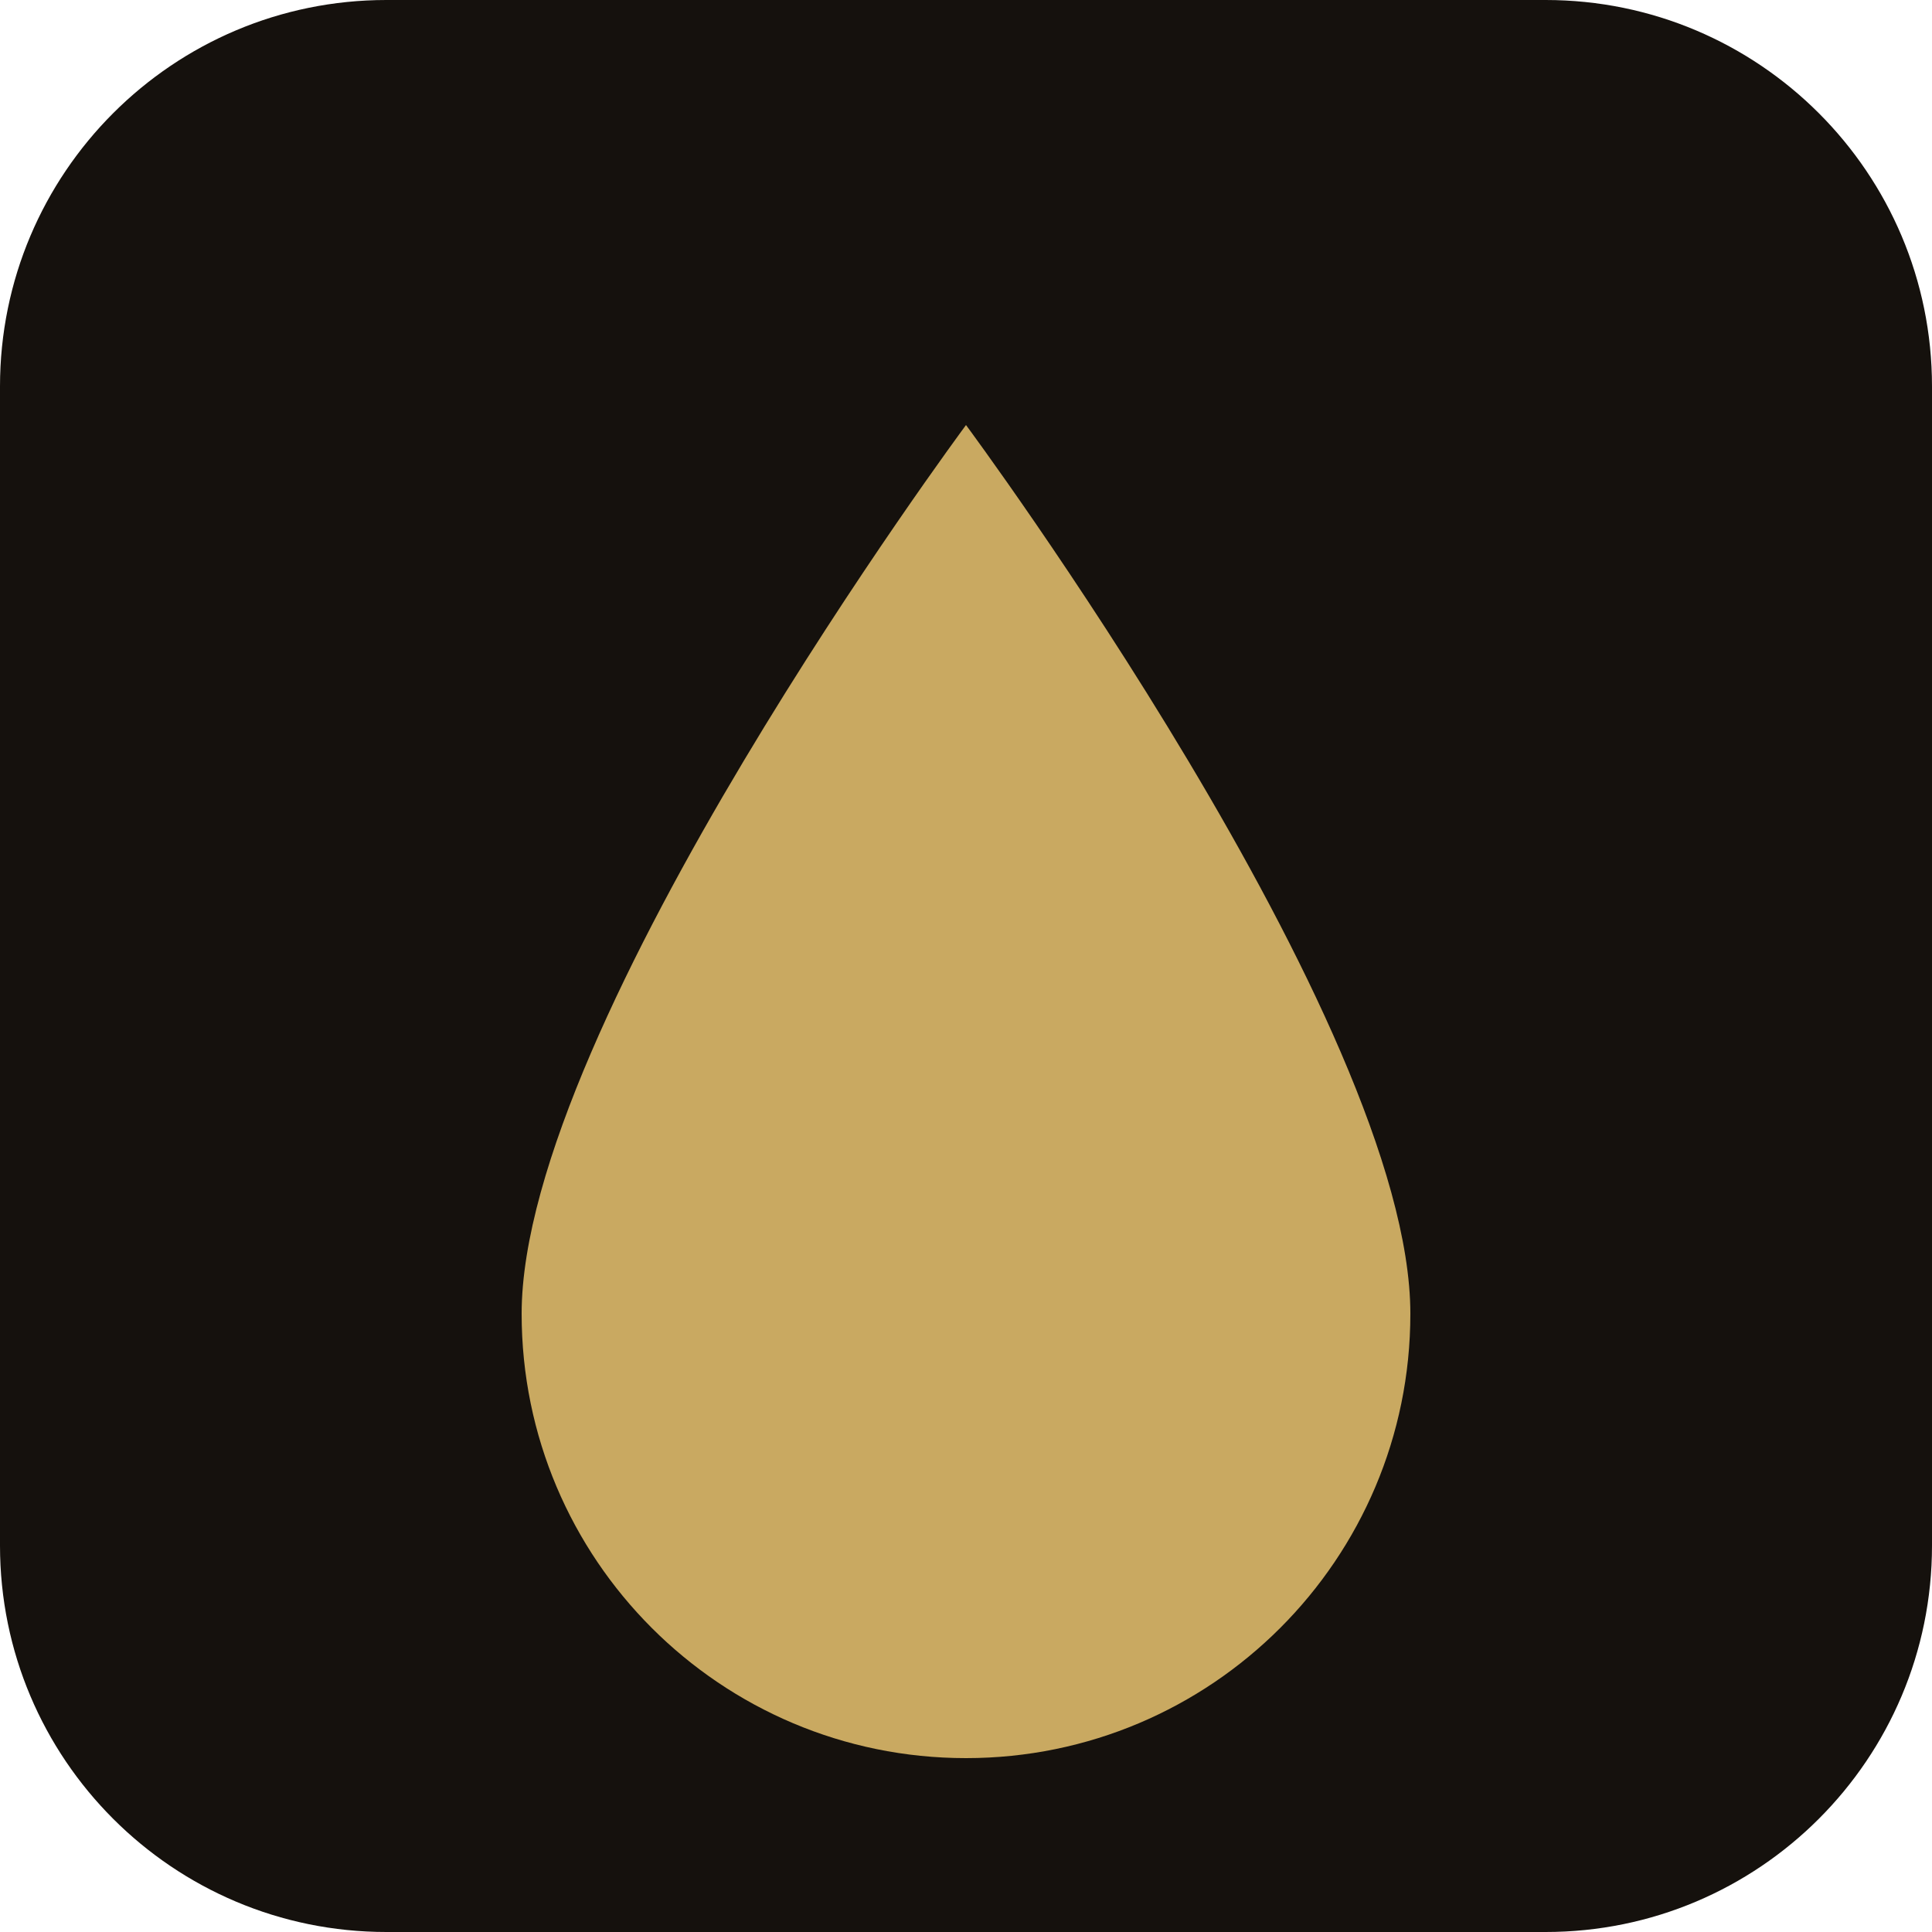
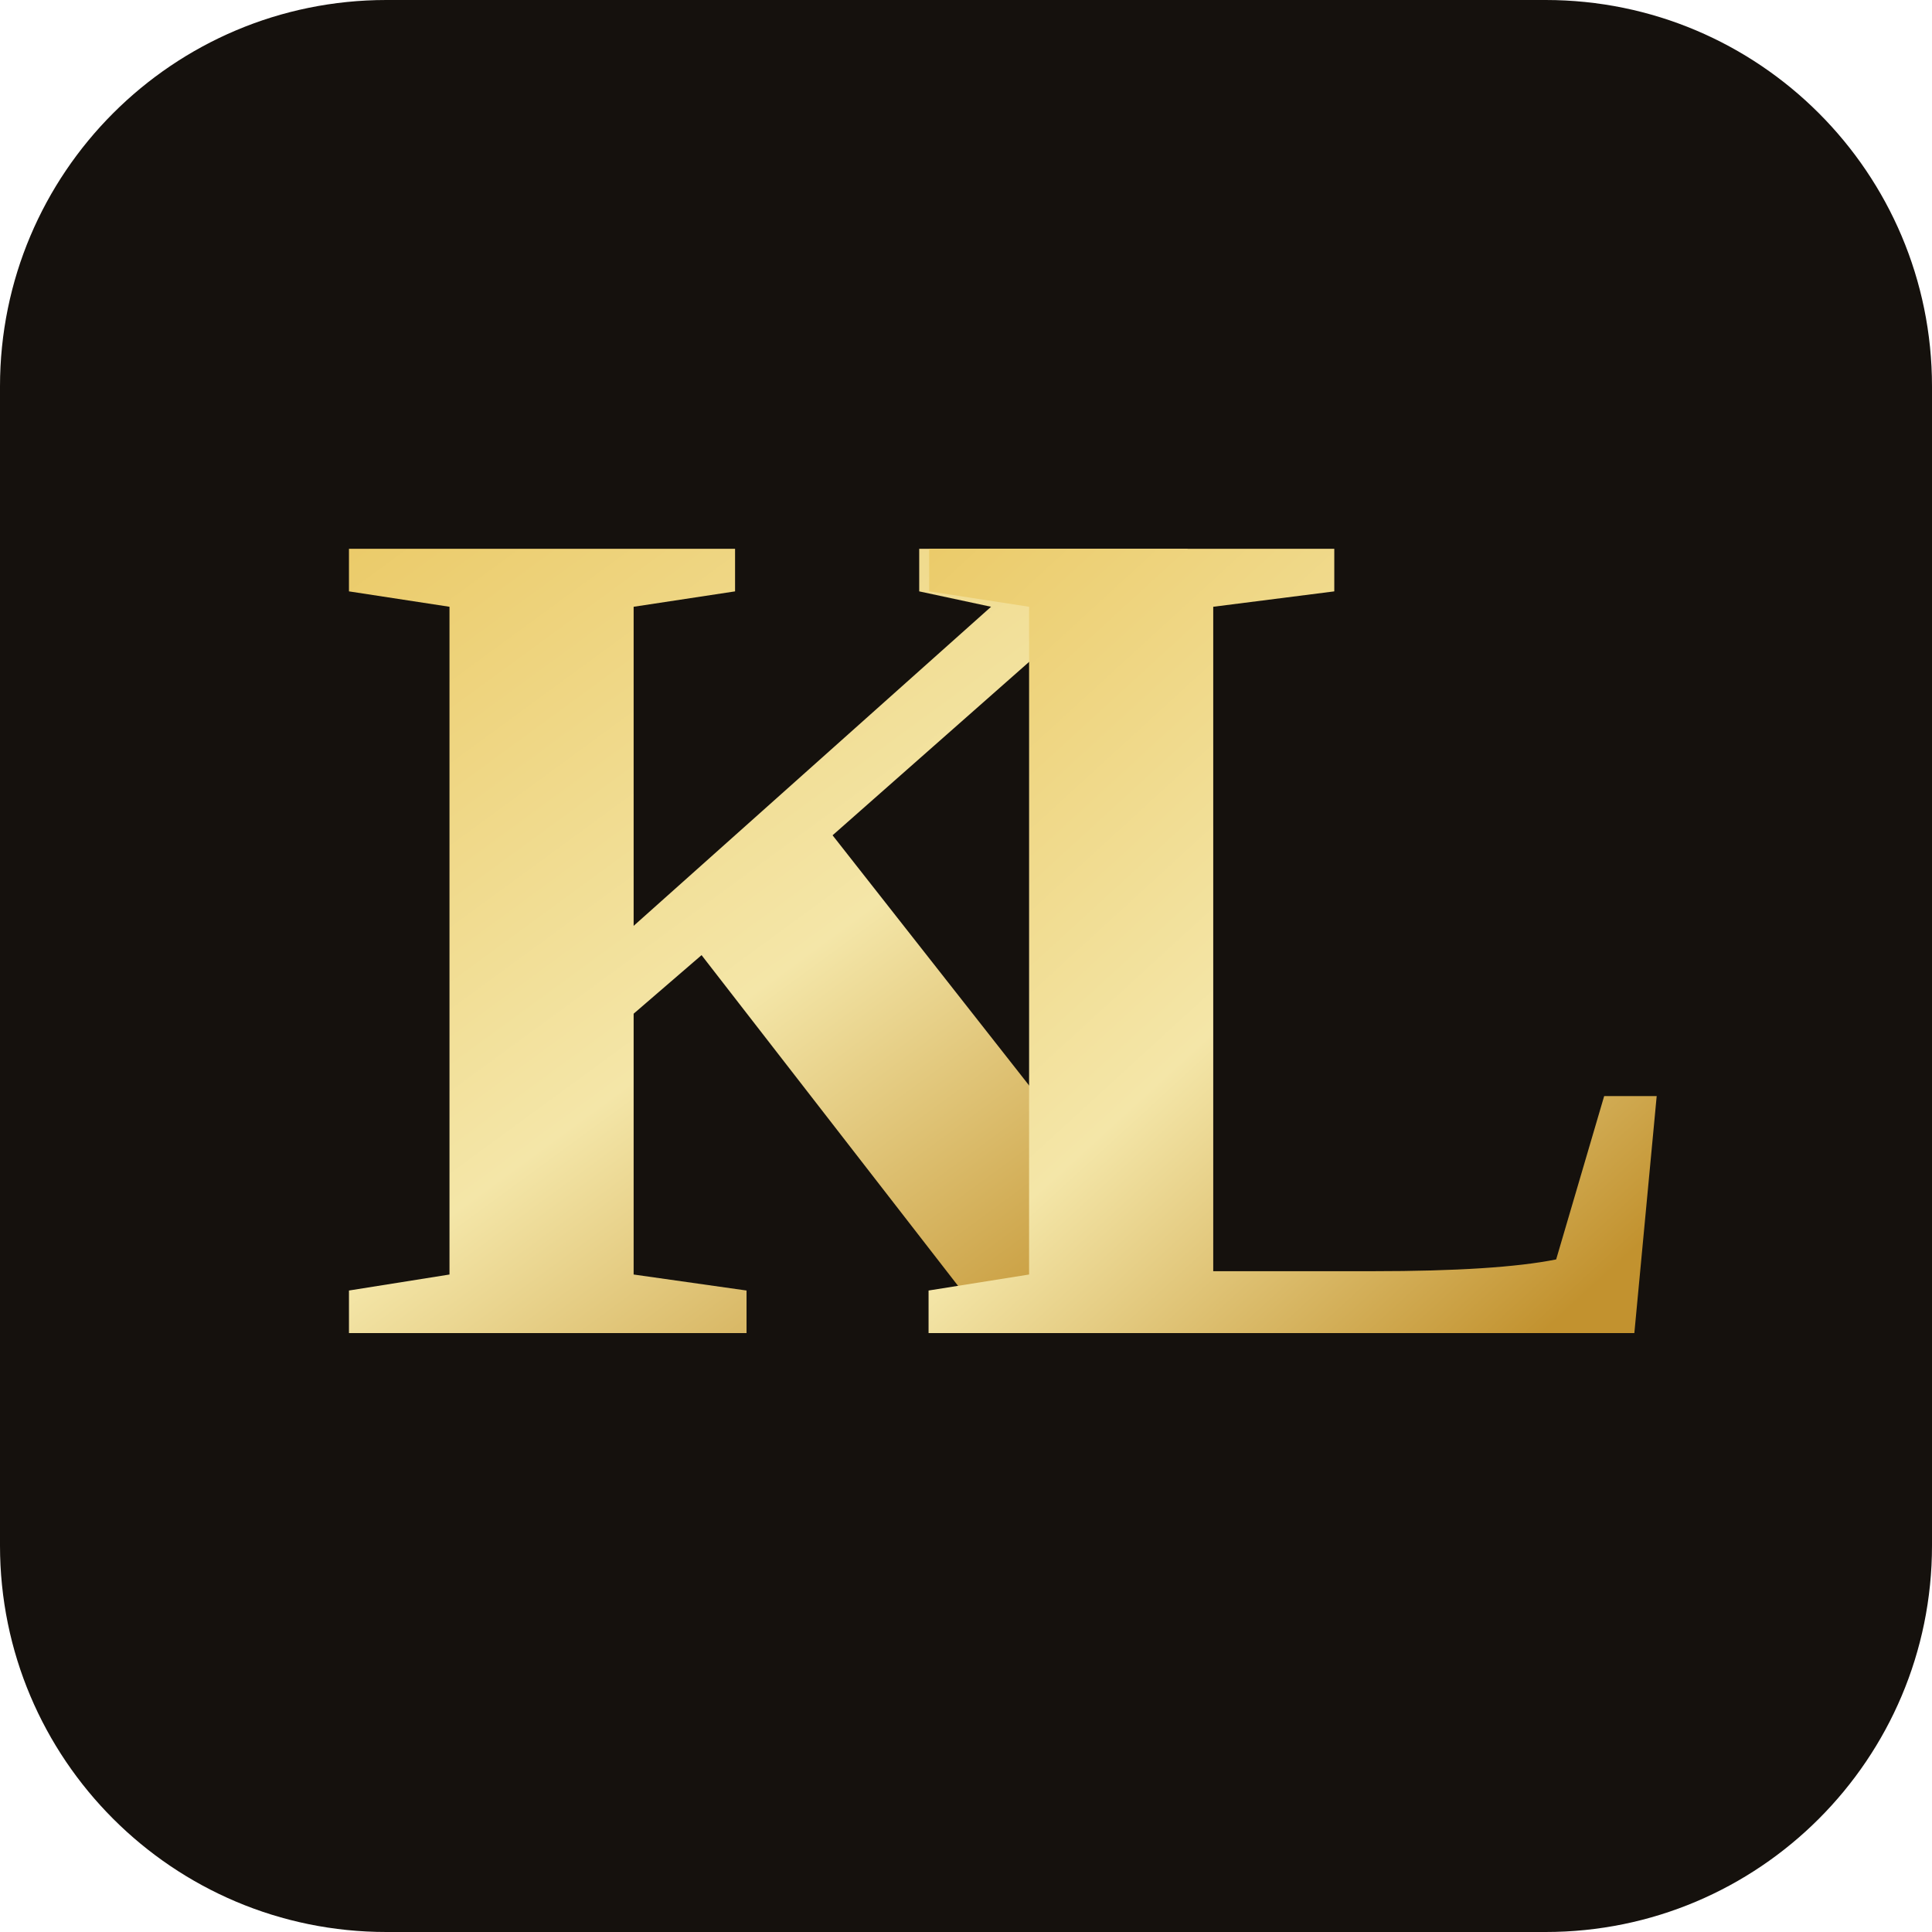
<svg xmlns="http://www.w3.org/2000/svg" viewBox="0 0 100 100">
  <rect width="100" height="100" rx="20" fill="#15110D" />
-   <path fill="#C9A961" d="M50 22C50 22 73 53 73 68a23 23 0 1 1-46 0C27 53 50 22 50 22Z" />
+   <defs>
+     <linearGradient id="kl" x1="0" y1="0" x2="0.85" y2="1">
+       <stop offset="0" stop-color="#EBCB6A" />
+       <stop offset="0.55" stop-color="#F4E6A8" />
+       <stop offset="1" stop-color="#C2922F" />
+     </linearGradient>
+   </defs>
+   <text x="17" y="69" font-family="Georgia,'Times New Roman',serif" font-weight="700" font-size="62" fill="url(#kl)">K</text>
+   <text x="47" y="69" font-family="Georgia,'Times New Roman',serif" font-weight="700" font-size="62" fill="url(#kl)">L</text>
</svg>
